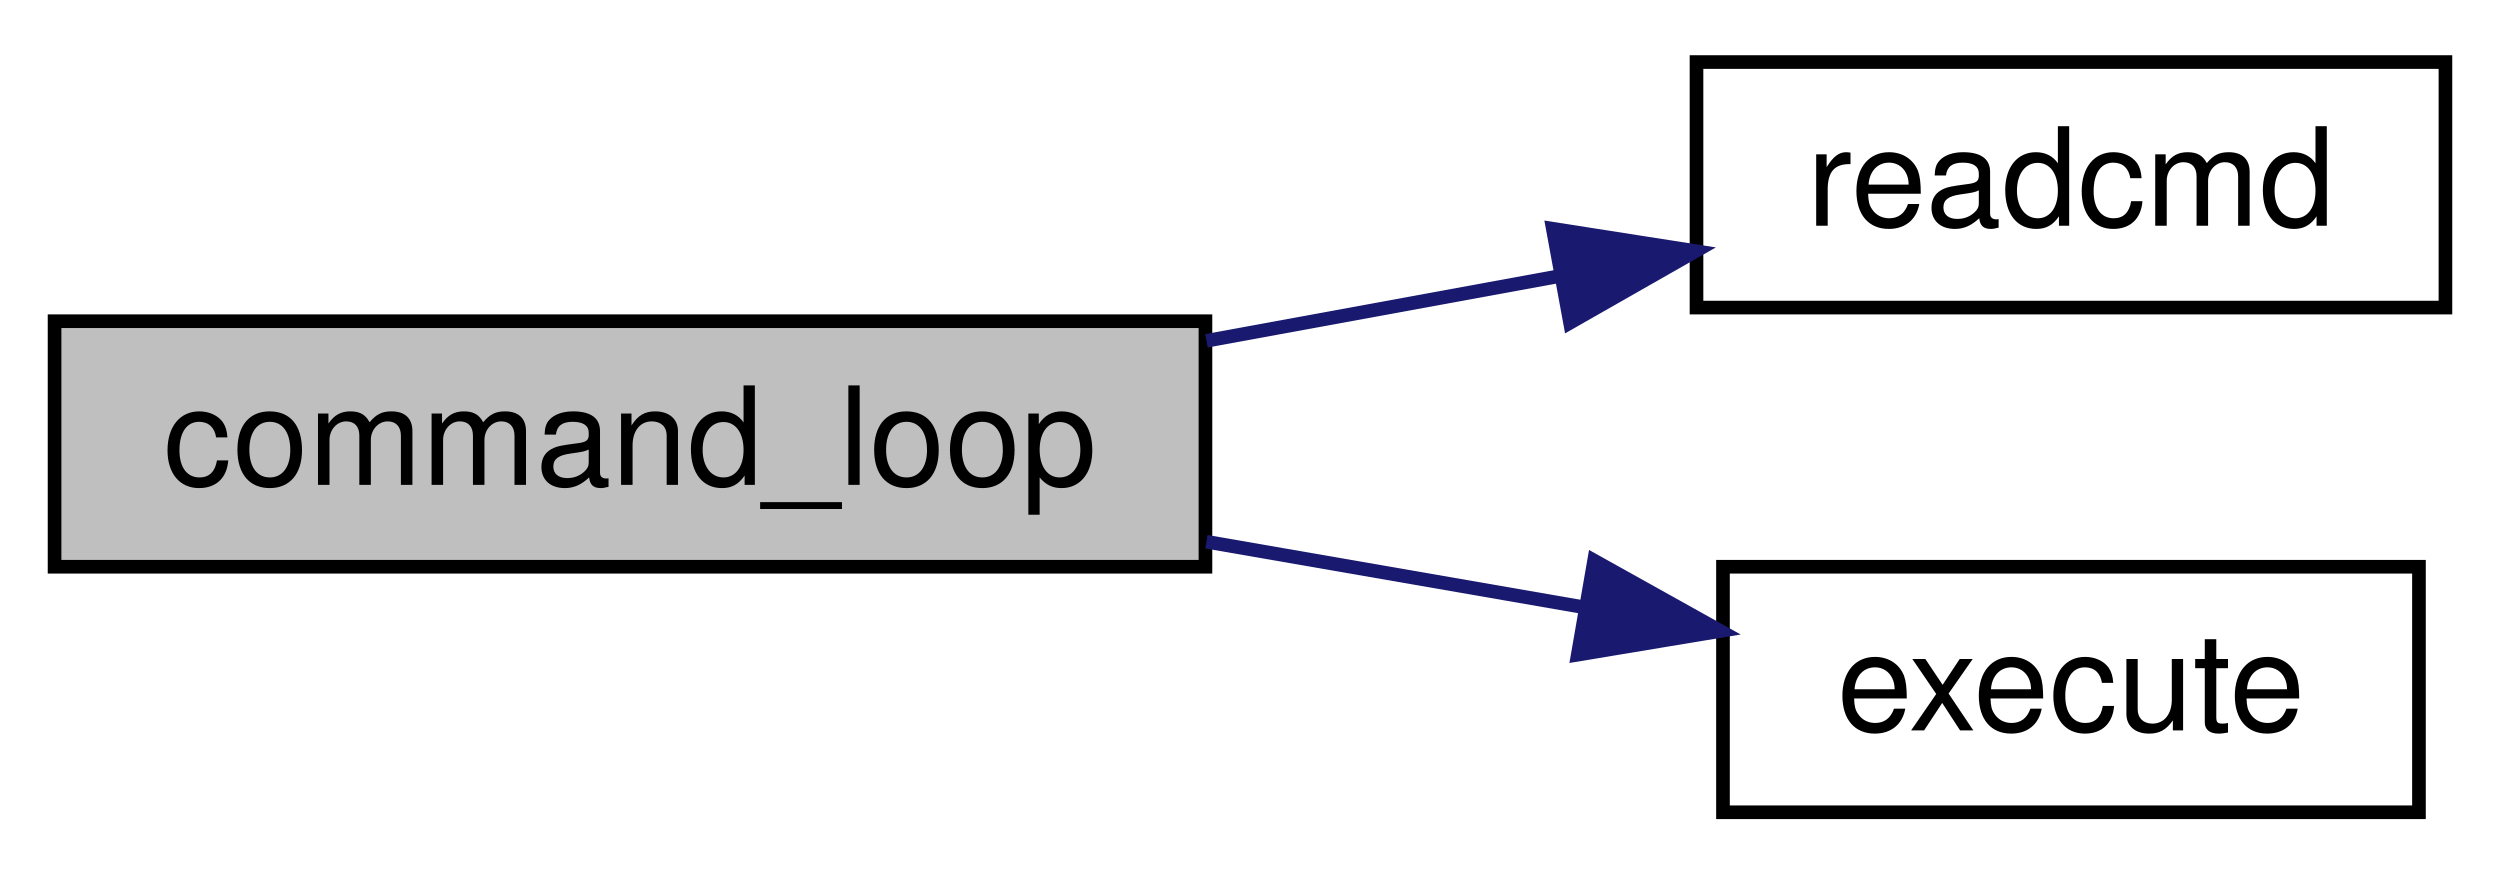
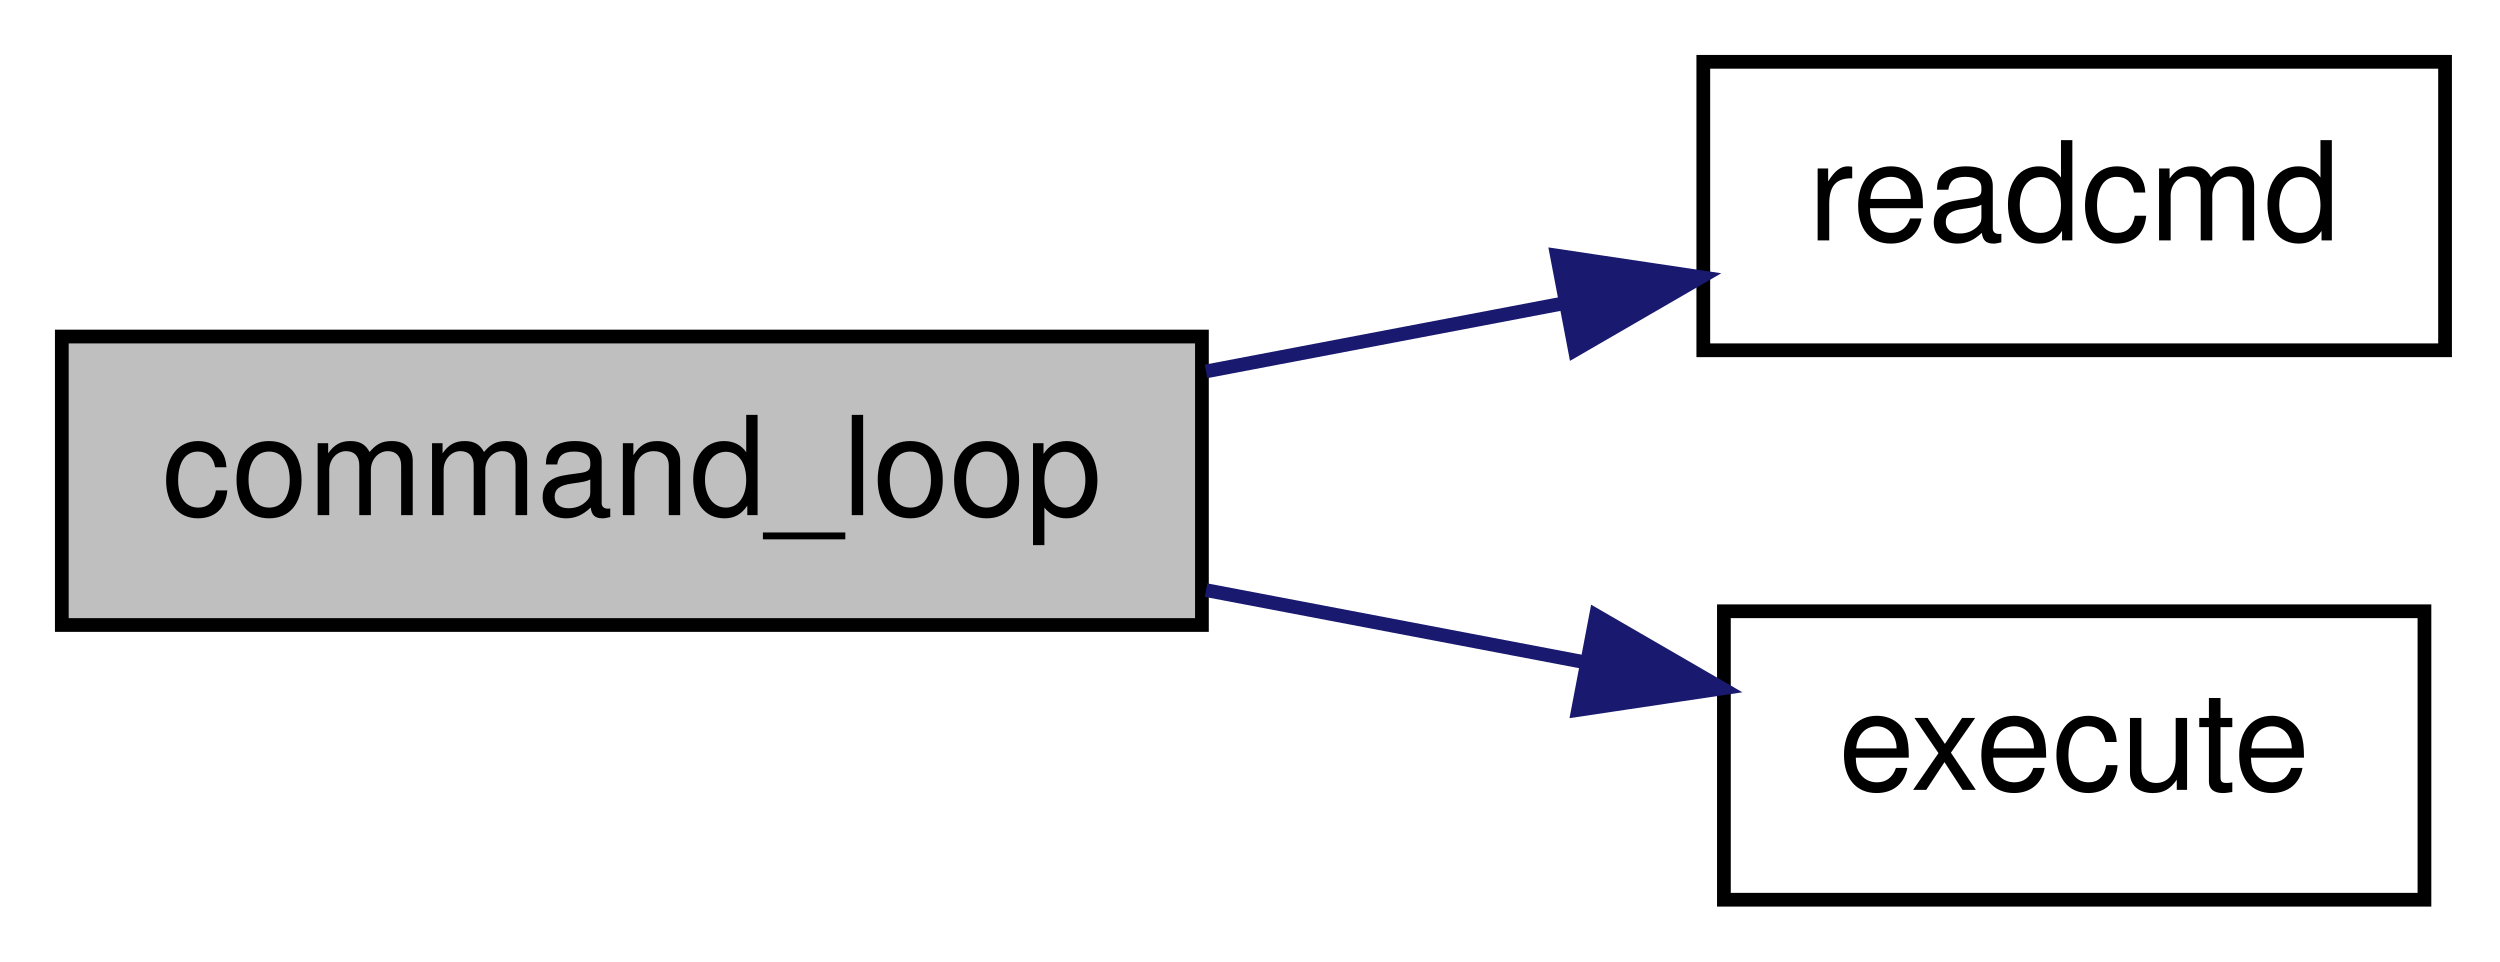
- <svg xmlns="http://www.w3.org/2000/svg" xmlns:xlink="http://www.w3.org/1999/xlink" width="183pt" height="64pt" viewBox="0.00 0.00 183.28 64.00">
-   <g id="graph0" class="graph" transform="scale(1 1) rotate(0) translate(4 60)">
+ <svg xmlns="http://www.w3.org/2000/svg" xmlns:xlink="http://www.w3.org/1999/xlink" width="182pt" height="70pt" viewBox="0.00 0.00 182.00 70.00">
+   <g id="graph1" class="graph" transform="scale(1 1) rotate(0) translate(4 66)">
    <g id="node1" class="node">
-       <polygon fill="#bfbfbf" stroke="black" points="0,-18.5 0,-36.5 84.374,-36.5 84.374,-18.5 0,-18.5" />
-       <text text-anchor="middle" x="42.187" y="-24.5" font-family="Helvetica,sans-Serif" font-size="10.00">command_loop</text>
-     </g>
-     <g id="node2" class="node">
-       <g id="a_node2">
-         <a xlink:href="ventd_8c.html#ab449b3631df031cf379352e21a433adb" target="_top" xlink:title="readcmd">
-           <polygon fill="none" stroke="black" points="120.374,-37.5 120.374,-55.5 175.28,-55.5 175.28,-37.5 120.374,-37.5" />
-           <text text-anchor="middle" x="147.827" y="-43.5" font-family="Helvetica,sans-Serif" font-size="10.00">readcmd</text>
-         </a>
-       </g>
-     </g>
-     <g id="edge1" class="edge">
-       <path fill="none" stroke="midnightblue" d="M84.446,-35.064C93.034,-36.638 102.027,-38.287 110.425,-39.827" />
-       <polygon fill="midnightblue" stroke="midnightblue" points="109.839,-43.277 120.306,-41.638 111.102,-36.392 109.839,-43.277" />
+       <polygon fill="#bfbfbf" stroke="black" points="0.5,-20.5 0.5,-41.5 83.5,-41.5 83.5,-20.5 0.5,-20.5" />
+       <text text-anchor="middle" x="42" y="-28.5" font-family="Helvetica,sans-Serif" font-size="10.00">command_loop</text>
    </g>
    <g id="node3" class="node">
-       <g id="a_node3">
-         <a xlink:href="control_8c.html#a156816dfaf4b4bf275c44f26d3e0c543" target="_top" xlink:title="execute">
-           <polygon fill="none" stroke="black" points="122.315,-0.5 122.315,-18.5 173.339,-18.5 173.339,-0.5 122.315,-0.5" />
-           <text text-anchor="middle" x="147.827" y="-6.5" font-family="Helvetica,sans-Serif" font-size="10.00">execute</text>
-         </a>
-       </g>
+       <a xlink:href="ventd_8c.html#ab449b3631df031cf379352e21a433adb" target="_top" xlink:title="Reads on the specified file descriptor until a separator is found.">
+         <polygon fill="none" stroke="black" points="120,-40.5 120,-61.5 174,-61.5 174,-40.5 120,-40.5" />
+         <text text-anchor="middle" x="147" y="-48.5" font-family="Helvetica,sans-Serif" font-size="10.00">readcmd</text>
+       </a>
    </g>
    <g id="edge2" class="edge">
-       <path fill="none" stroke="midnightblue" d="M84.446,-20.334C93.616,-18.742 103.246,-17.069 112.121,-15.528" />
-       <polygon fill="midnightblue" stroke="midnightblue" points="112.867,-18.951 122.121,-13.791 111.67,-12.054 112.867,-18.951" />
+       <path fill="none" stroke="midnightblue" d="M83.8,-38.962C92.42,-40.604 101.441,-42.322 109.881,-43.93" />
+       <polygon fill="midnightblue" stroke="midnightblue" points="109.343,-47.39 119.821,-45.823 110.653,-40.514 109.343,-47.39" />
+     </g>
+     <g id="node5" class="node">
+       <a xlink:href="control_8c.html#a156816dfaf4b4bf275c44f26d3e0c543" target="_top" xlink:title="execute a command">
+         <polygon fill="none" stroke="black" points="121.5,-0.5 121.5,-21.5 172.5,-21.5 172.5,-0.5 121.5,-0.5" />
+         <text text-anchor="middle" x="147" y="-8.5" font-family="Helvetica,sans-Serif" font-size="10.00">execute</text>
+       </a>
+     </g>
+     <g id="edge4" class="edge">
+       <path fill="none" stroke="midnightblue" d="M83.8,-23.038C92.926,-21.3 102.502,-19.476 111.361,-17.788" />
+       <polygon fill="midnightblue" stroke="midnightblue" points="112.193,-21.193 121.361,-15.884 110.883,-14.317 112.193,-21.193" />
    </g>
  </g>
</svg>
